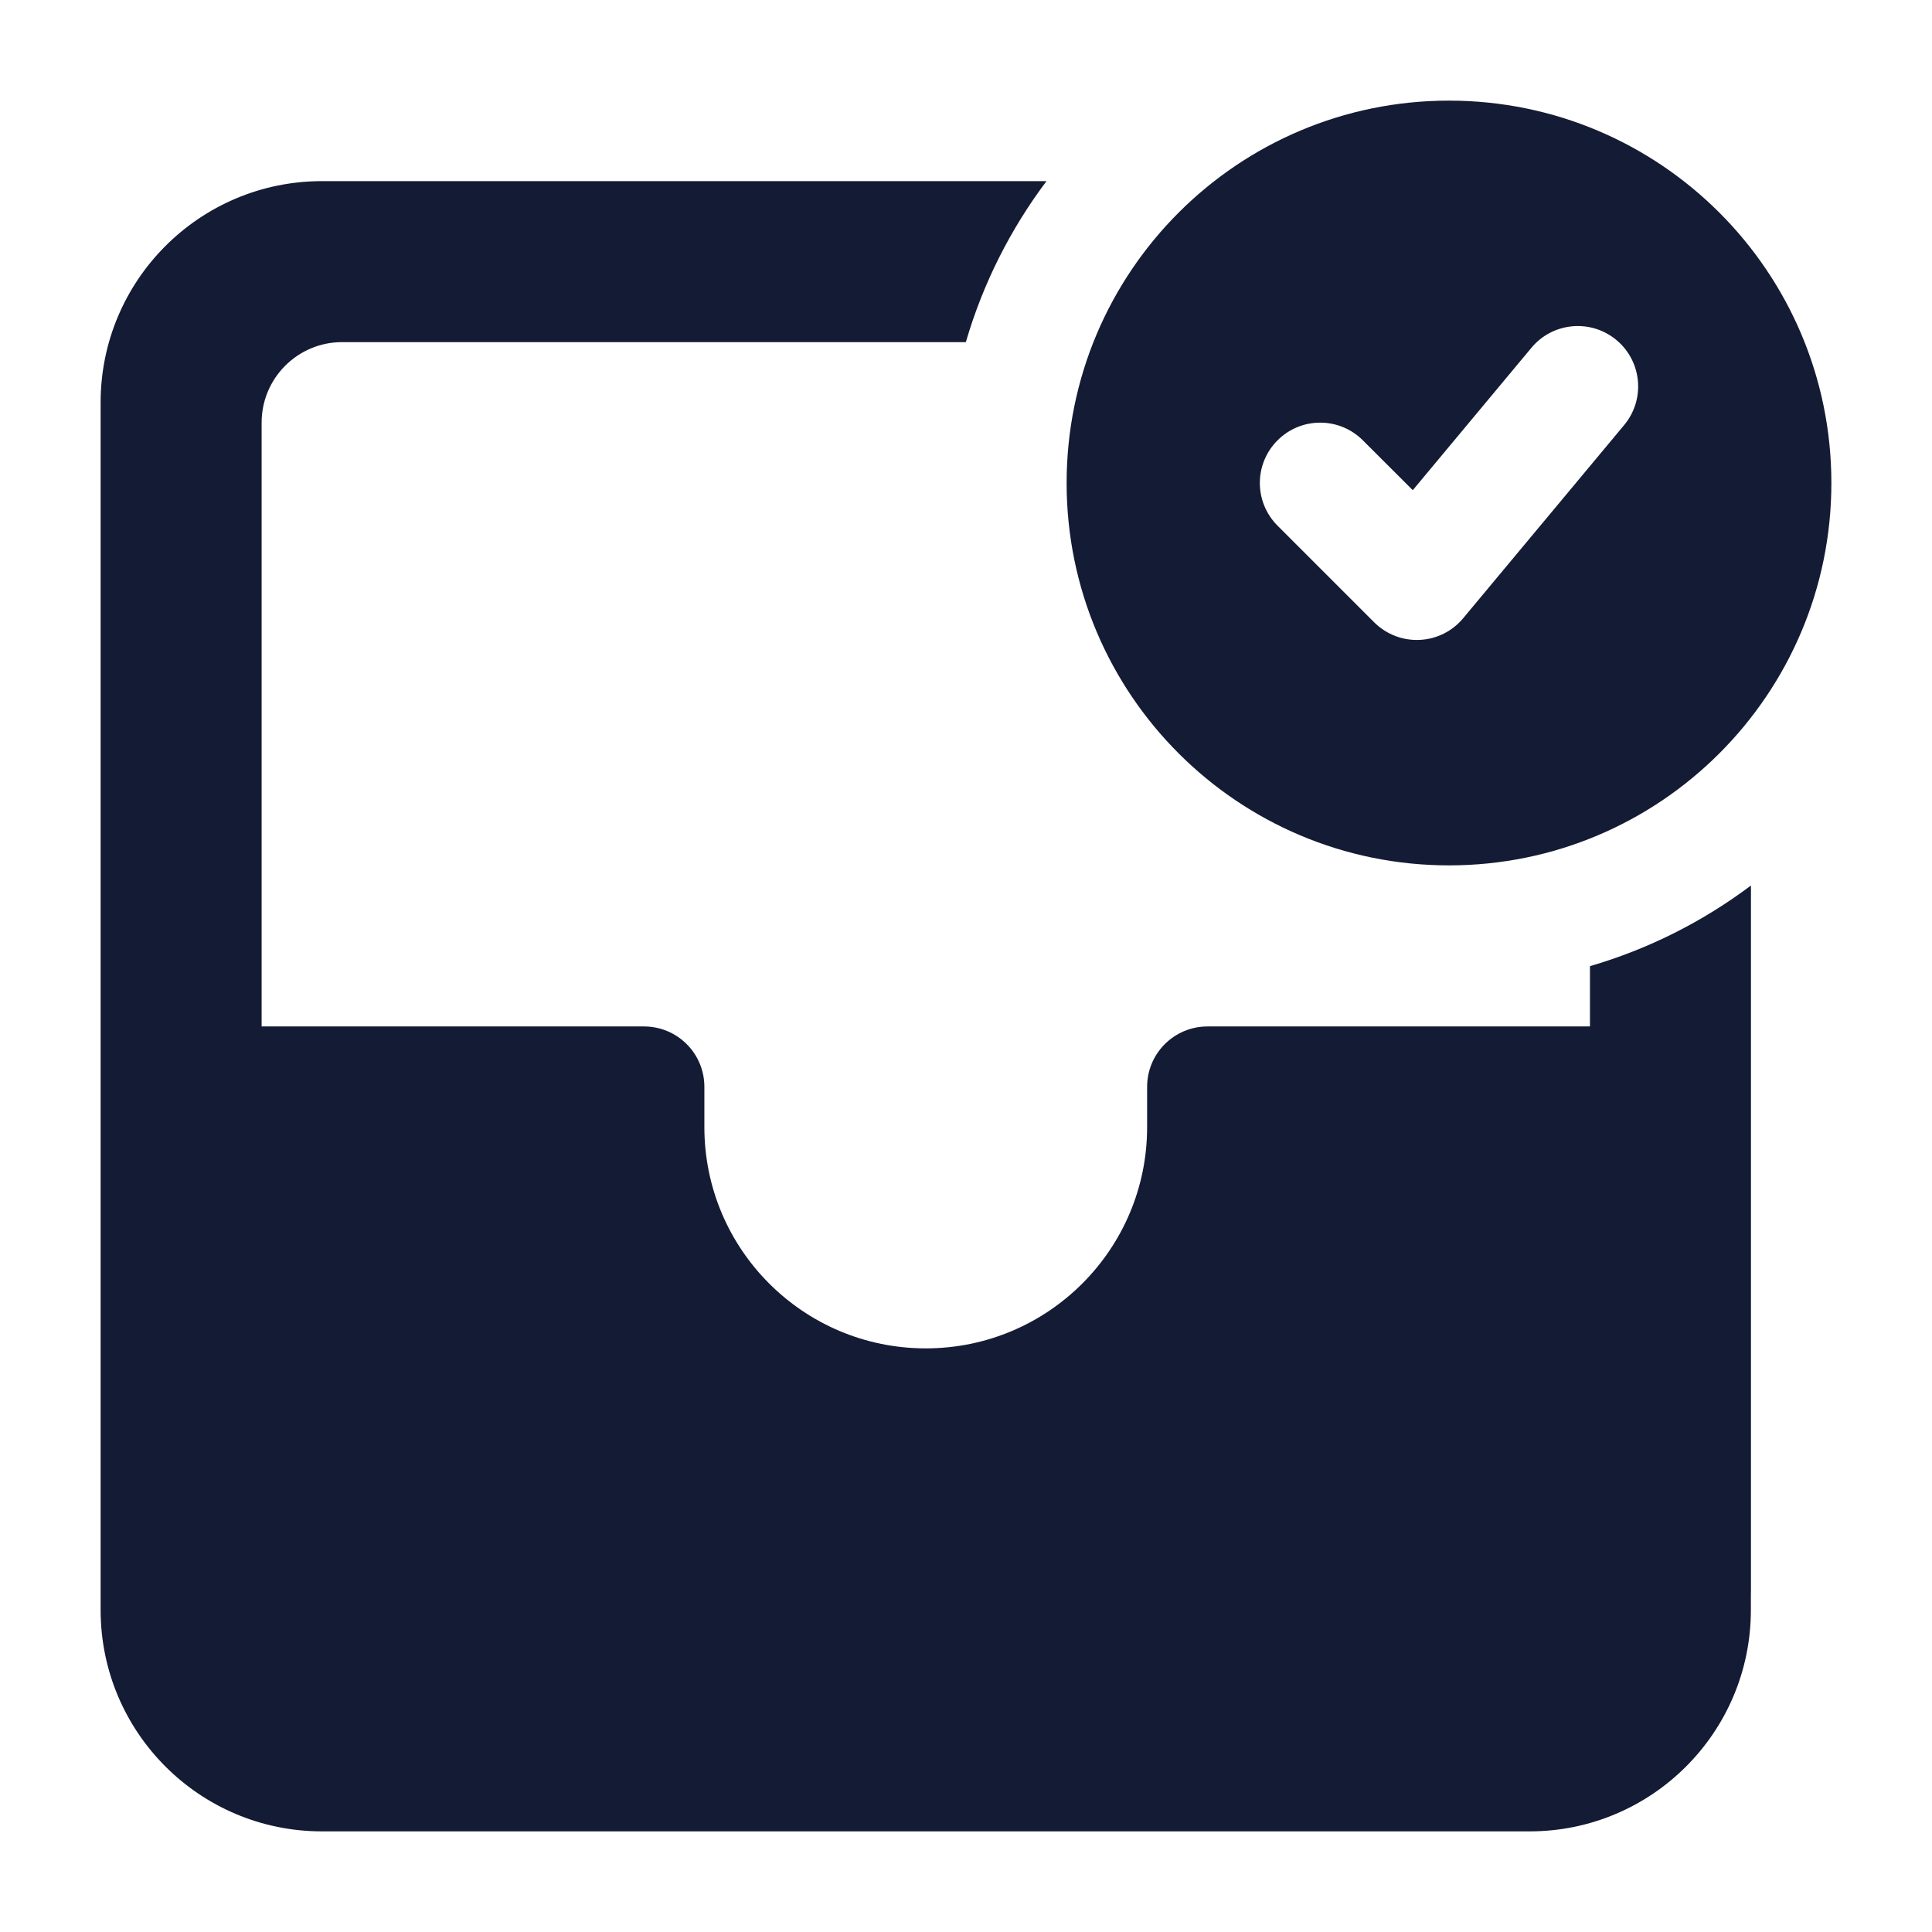
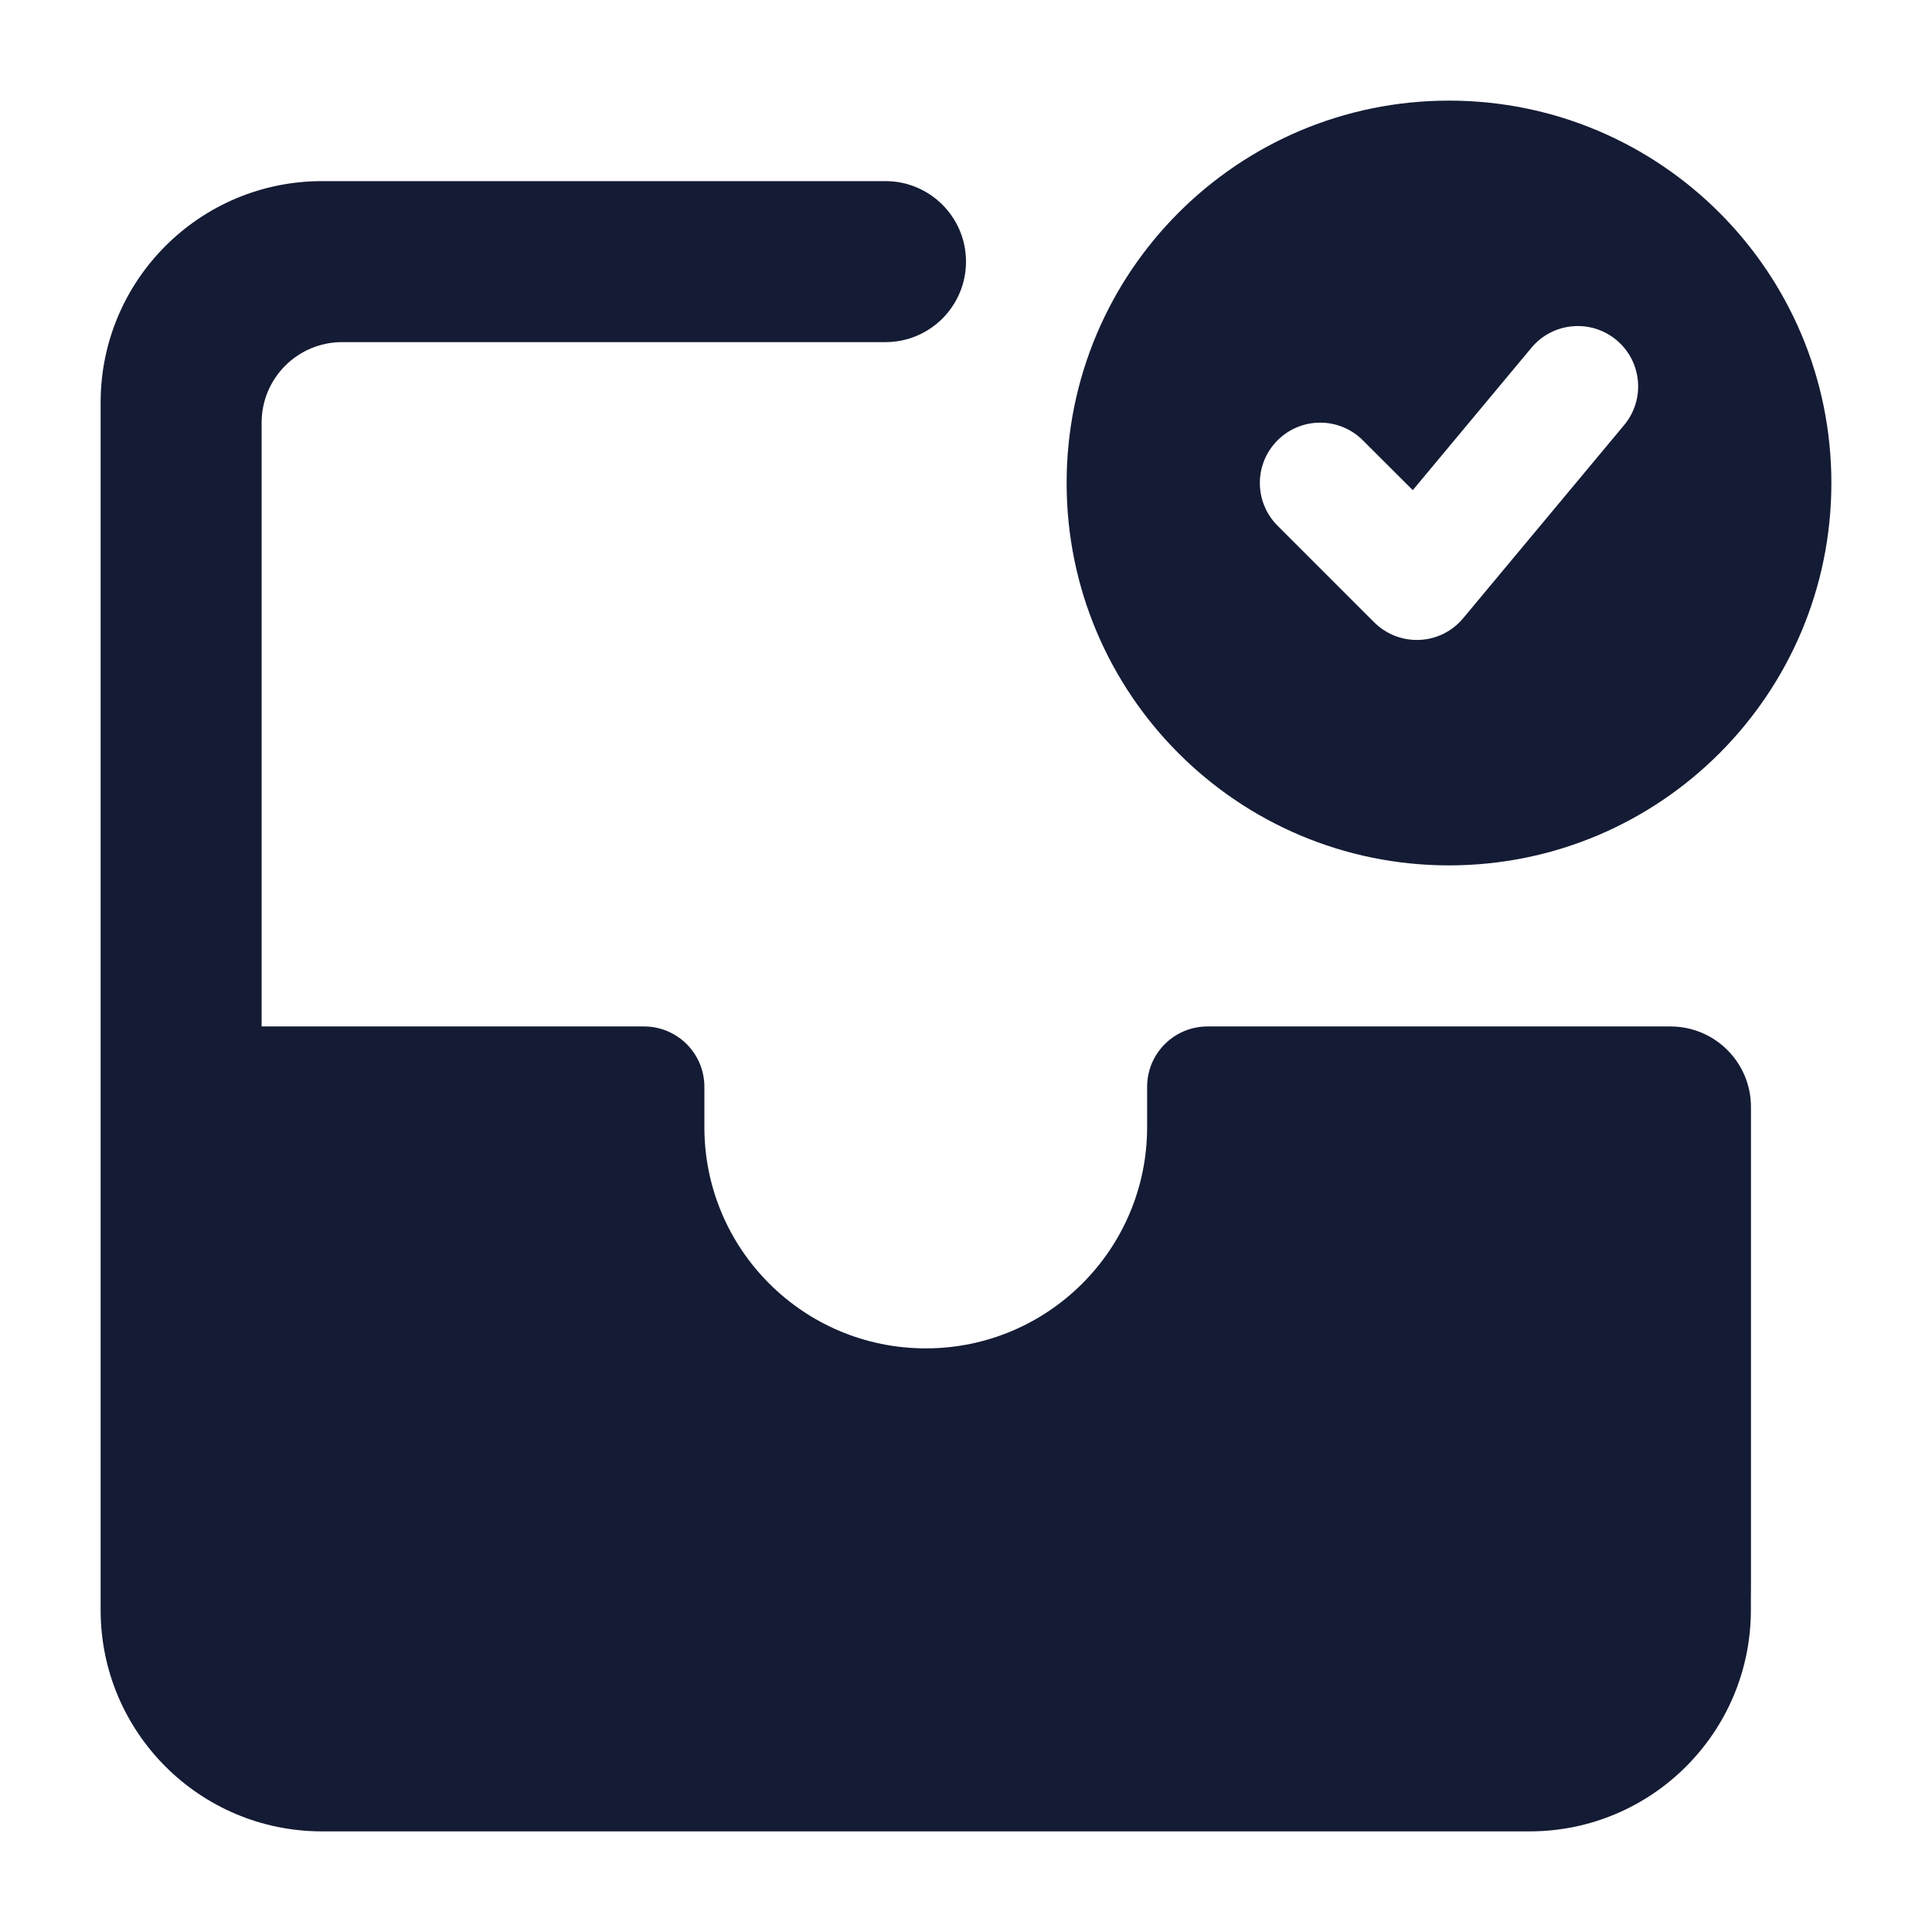
<svg xmlns="http://www.w3.org/2000/svg" width="24" height="24" viewBox="0 0 24 24" fill="none">
-   <path fill-rule="evenodd" clip-rule="evenodd" d="M18 1.25C15.377 1.25 13.25 3.377 13.25 6C13.25 8.623 15.377 10.75 18 10.75C20.623 10.75 22.75 8.623 22.75 6C22.75 3.377 20.623 1.25 18 1.25ZM20.176 5.28C20.441 4.962 20.398 4.489 20.08 4.224C19.762 3.959 19.289 4.002 19.024 4.32L17.55 6.089L16.93 5.47C16.637 5.177 16.163 5.177 15.87 5.47C15.577 5.763 15.577 6.237 15.87 6.53L17.07 7.73C17.219 7.879 17.424 7.959 17.634 7.949C17.845 7.94 18.041 7.842 18.176 7.68L20.176 5.28ZM19.751 12.751V12.002C20.482 11.789 21.157 11.446 21.751 11V19.75C21.751 19.776 21.751 19.802 21.75 19.828V20C21.75 21.519 20.519 22.75 19 22.75H4C2.481 22.75 1.25 21.519 1.25 20V5C1.25 3.482 2.481 2.25 4 2.25H4.195C4.214 2.25 4.232 2.25 4.25 2.25H13C12.554 2.844 12.211 3.519 11.998 4.25H4.25C3.698 4.25 3.25 4.698 3.25 5.25V12.751H8C8.414 12.751 8.75 13.086 8.75 13.501V14.001C8.75 15.519 9.981 16.75 11.5 16.75C13.019 16.75 14.25 15.519 14.25 14.001V13.501C14.25 13.086 14.586 12.751 15 12.751H19.751Z" fill="#141B34" />
+   <path fill-rule="evenodd" clip-rule="evenodd" d="M13.25 6C13.25 3.377 15.377 1.25 18 1.25C20.623 1.25 22.75 3.377 22.75 6C22.75 8.623 20.623 10.75 18 10.75C15.377 10.75 13.25 8.623 13.25 6ZM20.08 4.224C20.398 4.489 20.441 4.962 20.176 5.28L18.176 7.68C18.041 7.842 17.845 7.94 17.634 7.949C17.424 7.959 17.219 7.879 17.07 7.73L15.87 6.53C15.577 6.237 15.577 5.763 15.87 5.47C16.163 5.177 16.637 5.177 16.93 5.47L17.55 6.089L19.024 4.32C19.289 4.002 19.762 3.959 20.08 4.224Z" fill="#141B34" />
+   <path d="M15 12.751C14.586 12.751 14.25 13.086 14.25 13.501V14.001C14.25 15.519 13.019 16.75 11.5 16.75C9.981 16.75 8.75 15.519 8.75 14.001V13.501C8.75 13.086 8.414 12.751 8 12.751H3.25V5.25C3.25 4.698 3.698 4.25 4.25 4.25H11C11.552 4.25 12 3.802 12 3.25C12 2.698 11.552 2.25 11 2.25H4.25C4.232 2.25 4.214 2.25 4.195 2.25H4C2.481 2.25 1.25 3.482 1.25 5V20C1.25 21.519 2.481 22.75 4 22.75H19C20.519 22.75 21.75 21.519 21.75 20V19.828C21.751 19.802 21.751 19.776 21.751 19.75V13.751C21.751 13.198 21.303 12.751 20.751 12.751H15Z" fill="#141B34" />
</svg>
